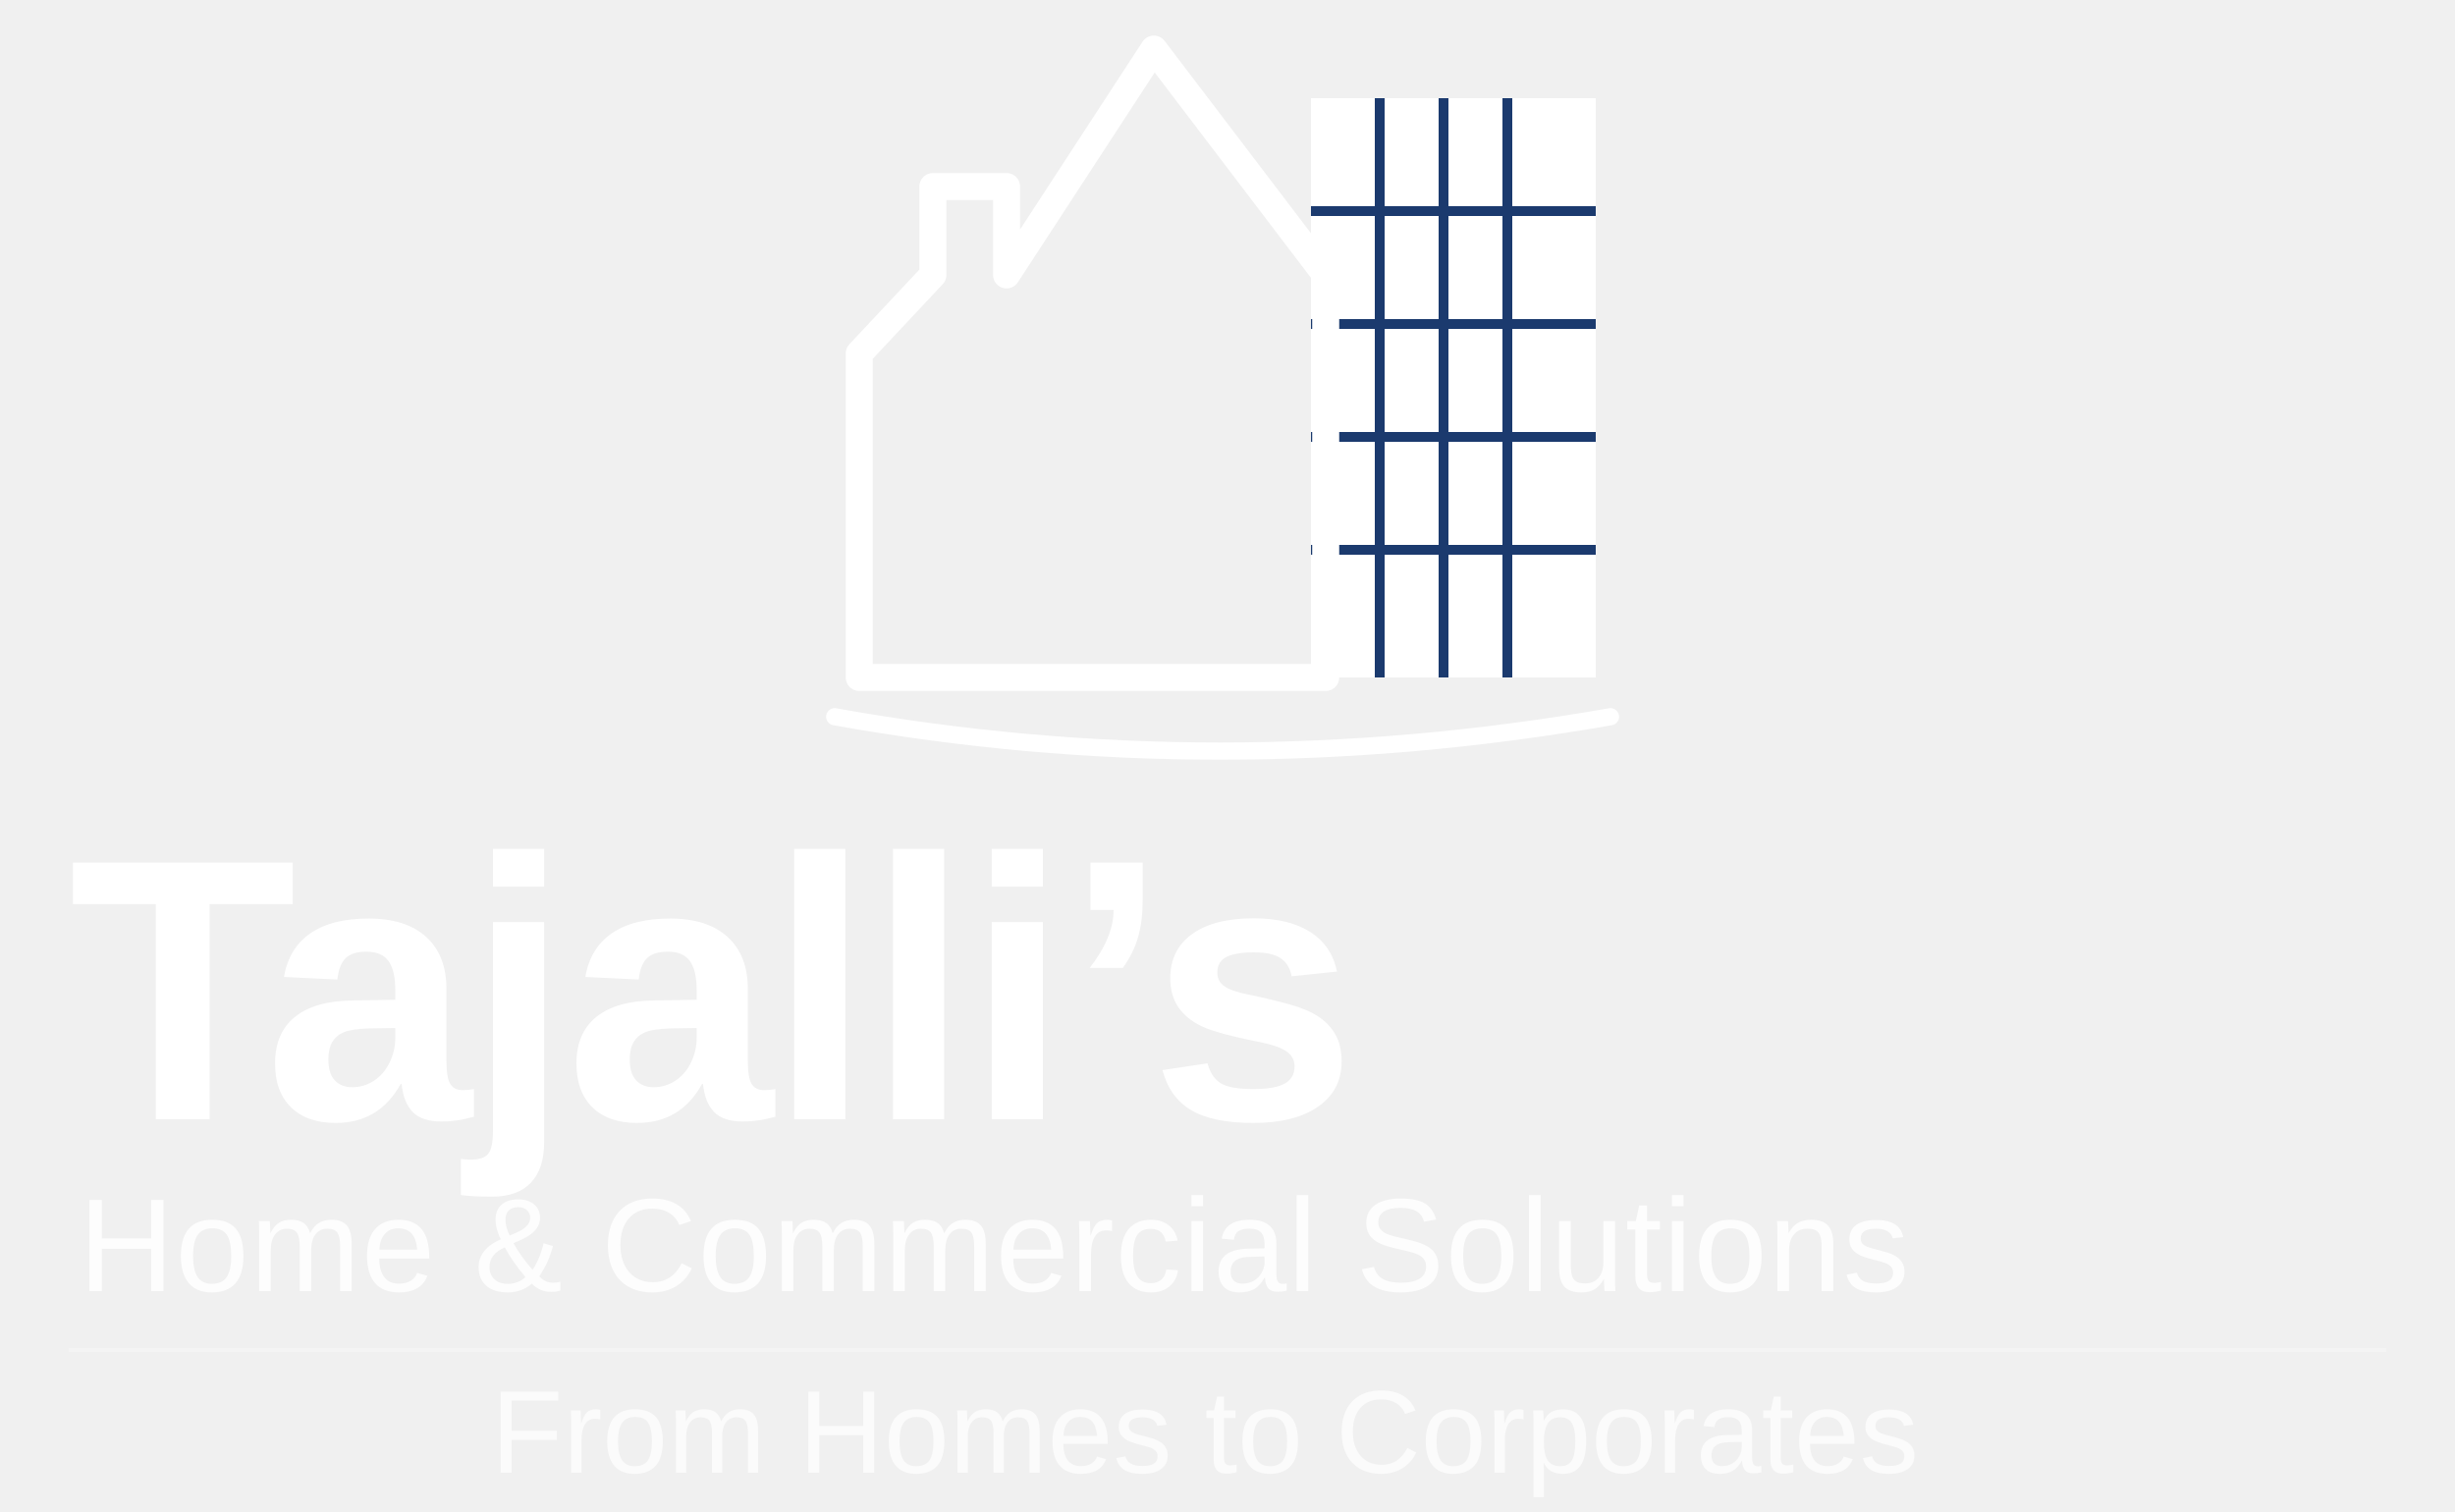
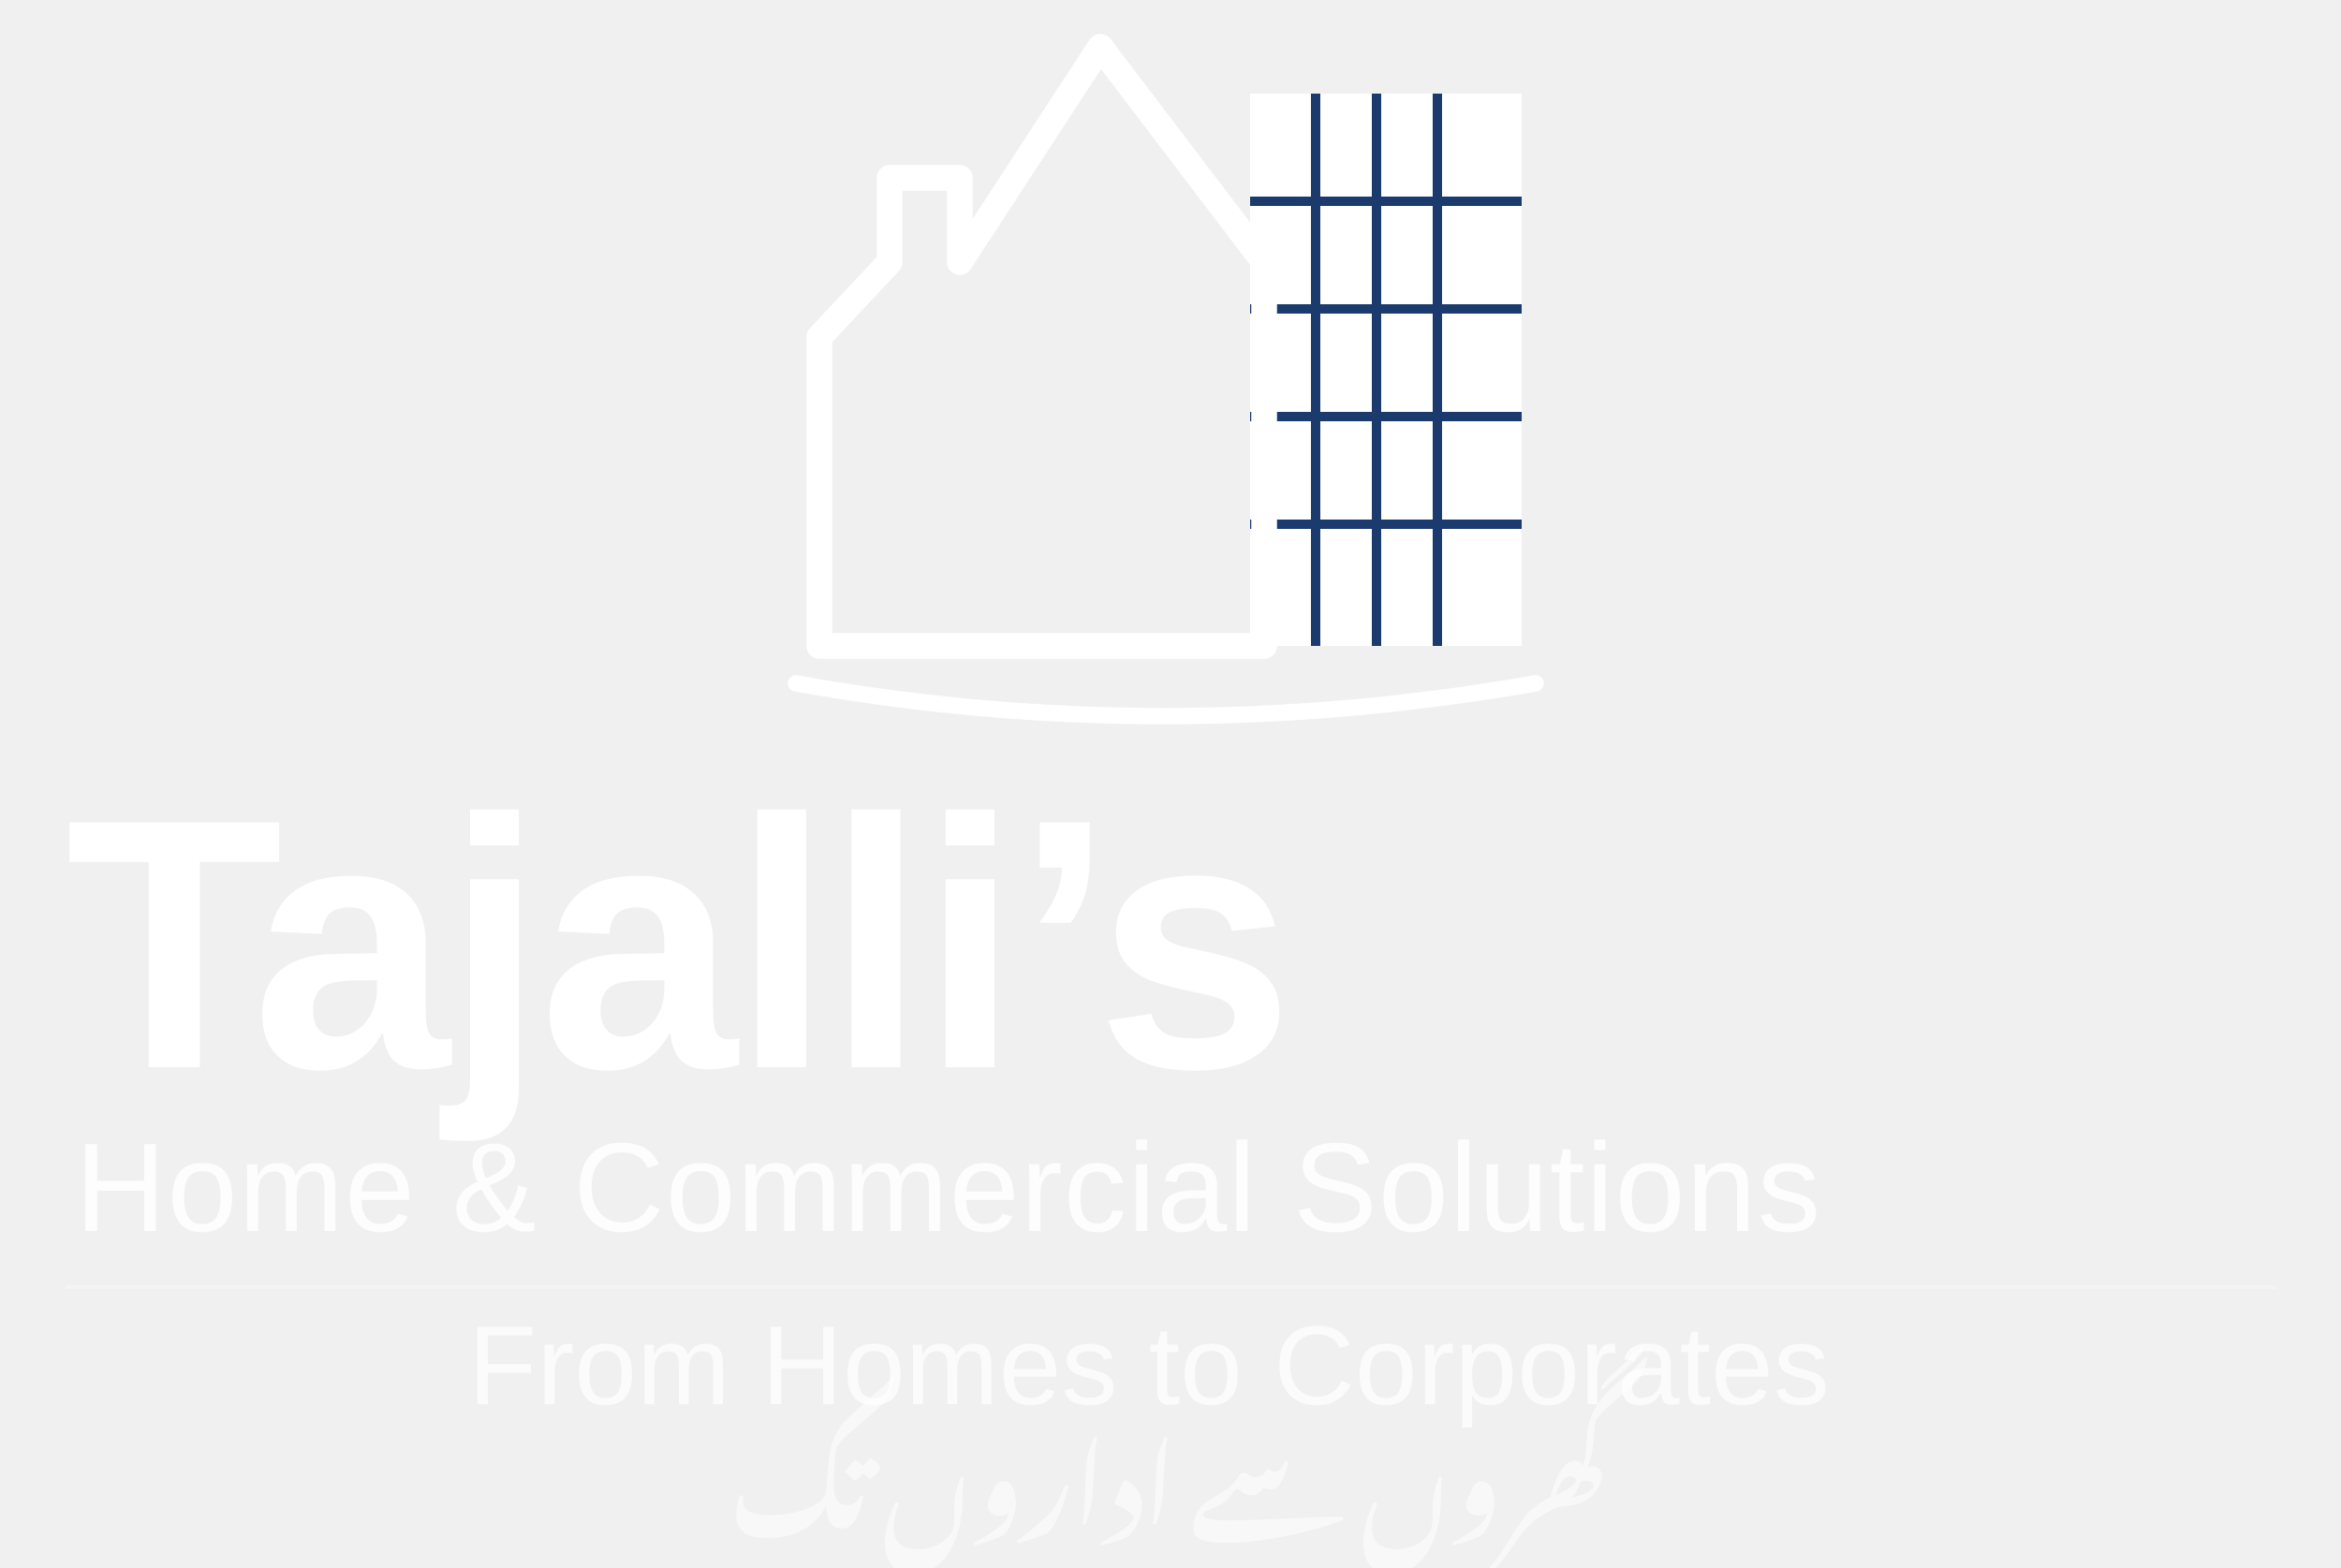
- <svg xmlns="http://www.w3.org/2000/svg" viewBox="0 0 500 308" role="img" aria-label="Tajalli's Home and Commercial Solutions">
+ <svg xmlns="http://www.w3.org/2000/svg" viewBox="0 0 500 335" role="img" aria-label="Tajalli's Home and Commercial Solutions">
  <g transform="translate(170,0)">
    <rect x="97" y="20" width="58" height="118" fill="white" />
    <line x1="111" y1="20" x2="111" y2="138" stroke="#1b3a6e" stroke-width="2" />
    <line x1="124" y1="20" x2="124" y2="138" stroke="#1b3a6e" stroke-width="2" />
    <line x1="137" y1="20" x2="137" y2="138" stroke="#1b3a6e" stroke-width="2" />
    <line x1="97" y1="43" x2="155" y2="43" stroke="#1b3a6e" stroke-width="2" />
    <line x1="97" y1="66" x2="155" y2="66" stroke="#1b3a6e" stroke-width="2" />
    <line x1="97" y1="89" x2="155" y2="89" stroke="#1b3a6e" stroke-width="2" />
    <line x1="97" y1="112" x2="155" y2="112" stroke="#1b3a6e" stroke-width="2" />
    <path d="M 5,138 L 5,72 L 20,56 L 20,38 L 35,38 L 35,56 L 65,10 L 100,56 L 100,138 Z" fill="none" stroke="white" stroke-width="5.5" stroke-linejoin="round" stroke-linecap="round" />
    <path d="M 0,146 Q 78,160 158,146" fill="none" stroke="white" stroke-width="3.5" stroke-linecap="round" />
  </g>
  <text x="14" y="228" font-family="Arial, Helvetica, sans-serif" font-weight="900" font-size="76" fill="white" letter-spacing="-1">Tajalli’s</text>
  <text x="16" y="263" font-family="Arial, Helvetica, sans-serif" font-weight="400" font-size="27" fill="rgba(255,255,255,0.85)" letter-spacing="0.2">Home &amp; Commercial Solutions</text>
  <line x1="14" y1="275" x2="486" y2="275" stroke="rgba(255,255,255,0.3)" stroke-width="0.8" />
  <text x="100" y="300" font-family="Arial, Helvetica, sans-serif" font-weight="400" font-size="24" fill="rgba(255,255,255,0.7)">From Homes to Corporates</text>
+   <text x="250" y="328" font-family="'Noto Nastaliq Urdu', 'Jameel Noori Nastaleeq', Arial, sans-serif" font-weight="400" font-size="22" fill="rgba(255,255,255,0.55)" text-anchor="middle" direction="rtl" unicode-bidi="bidi-override">گھروں سے اداروں تک</text>
</svg>
